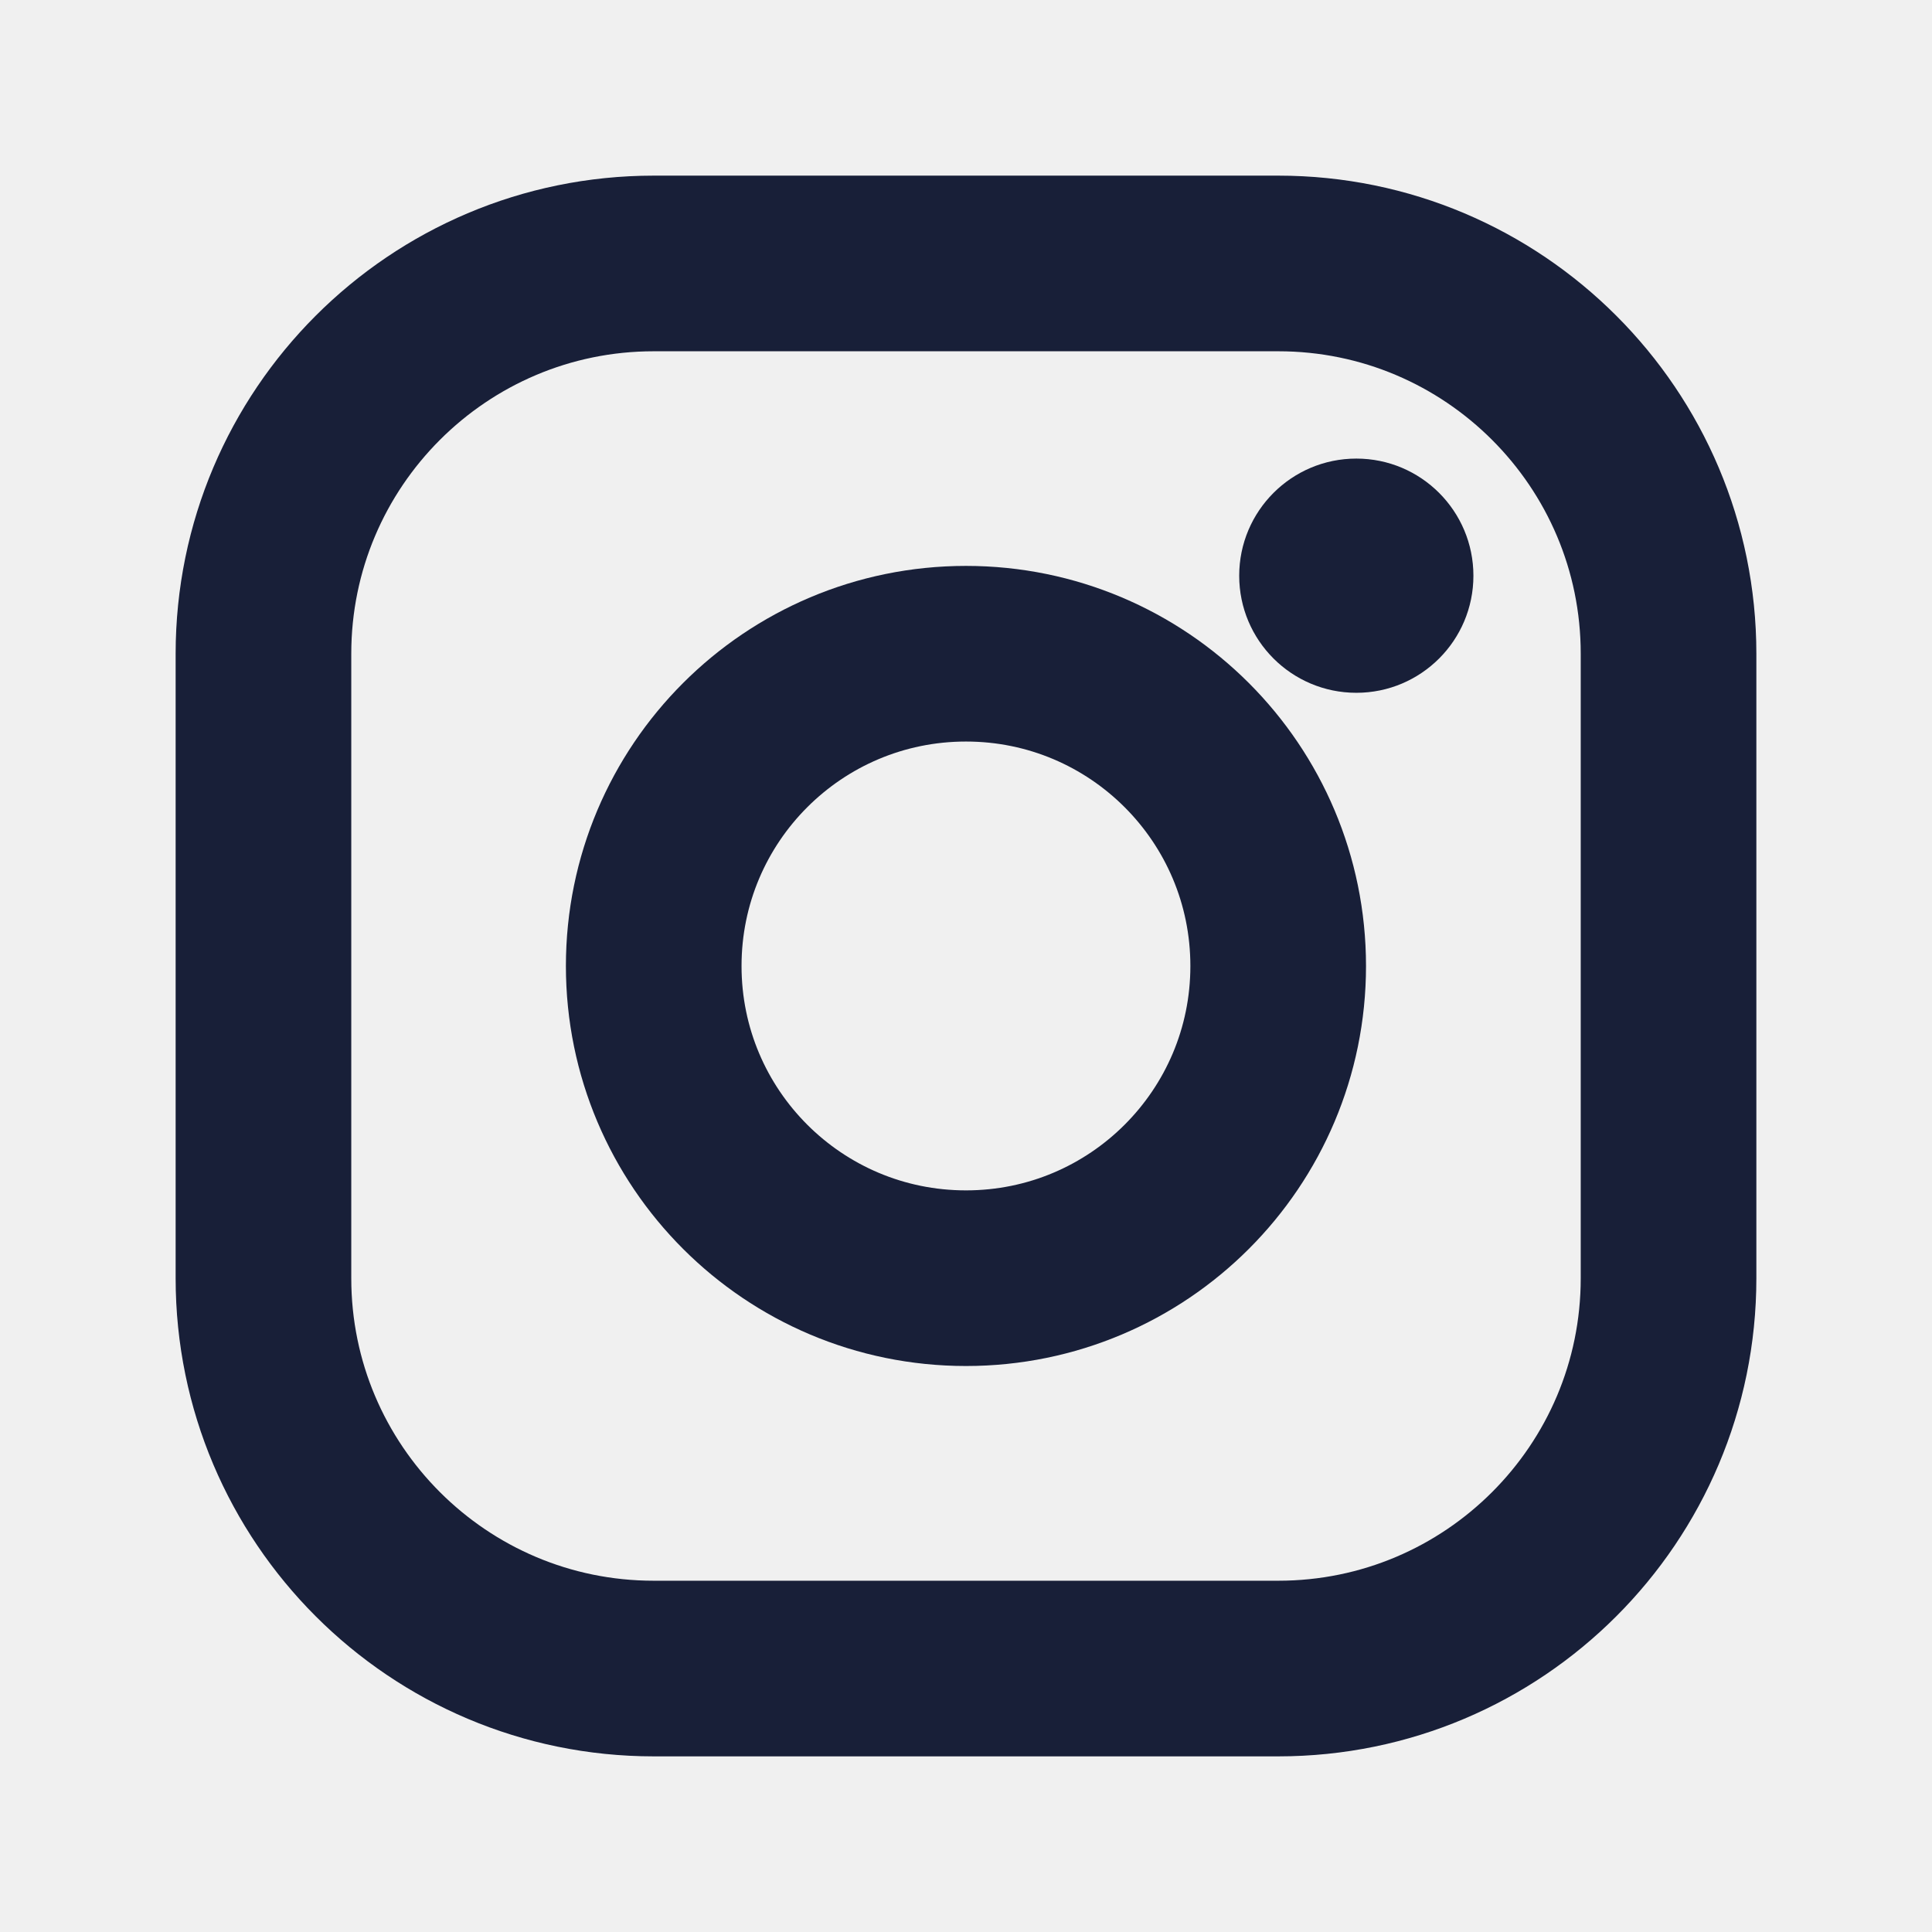
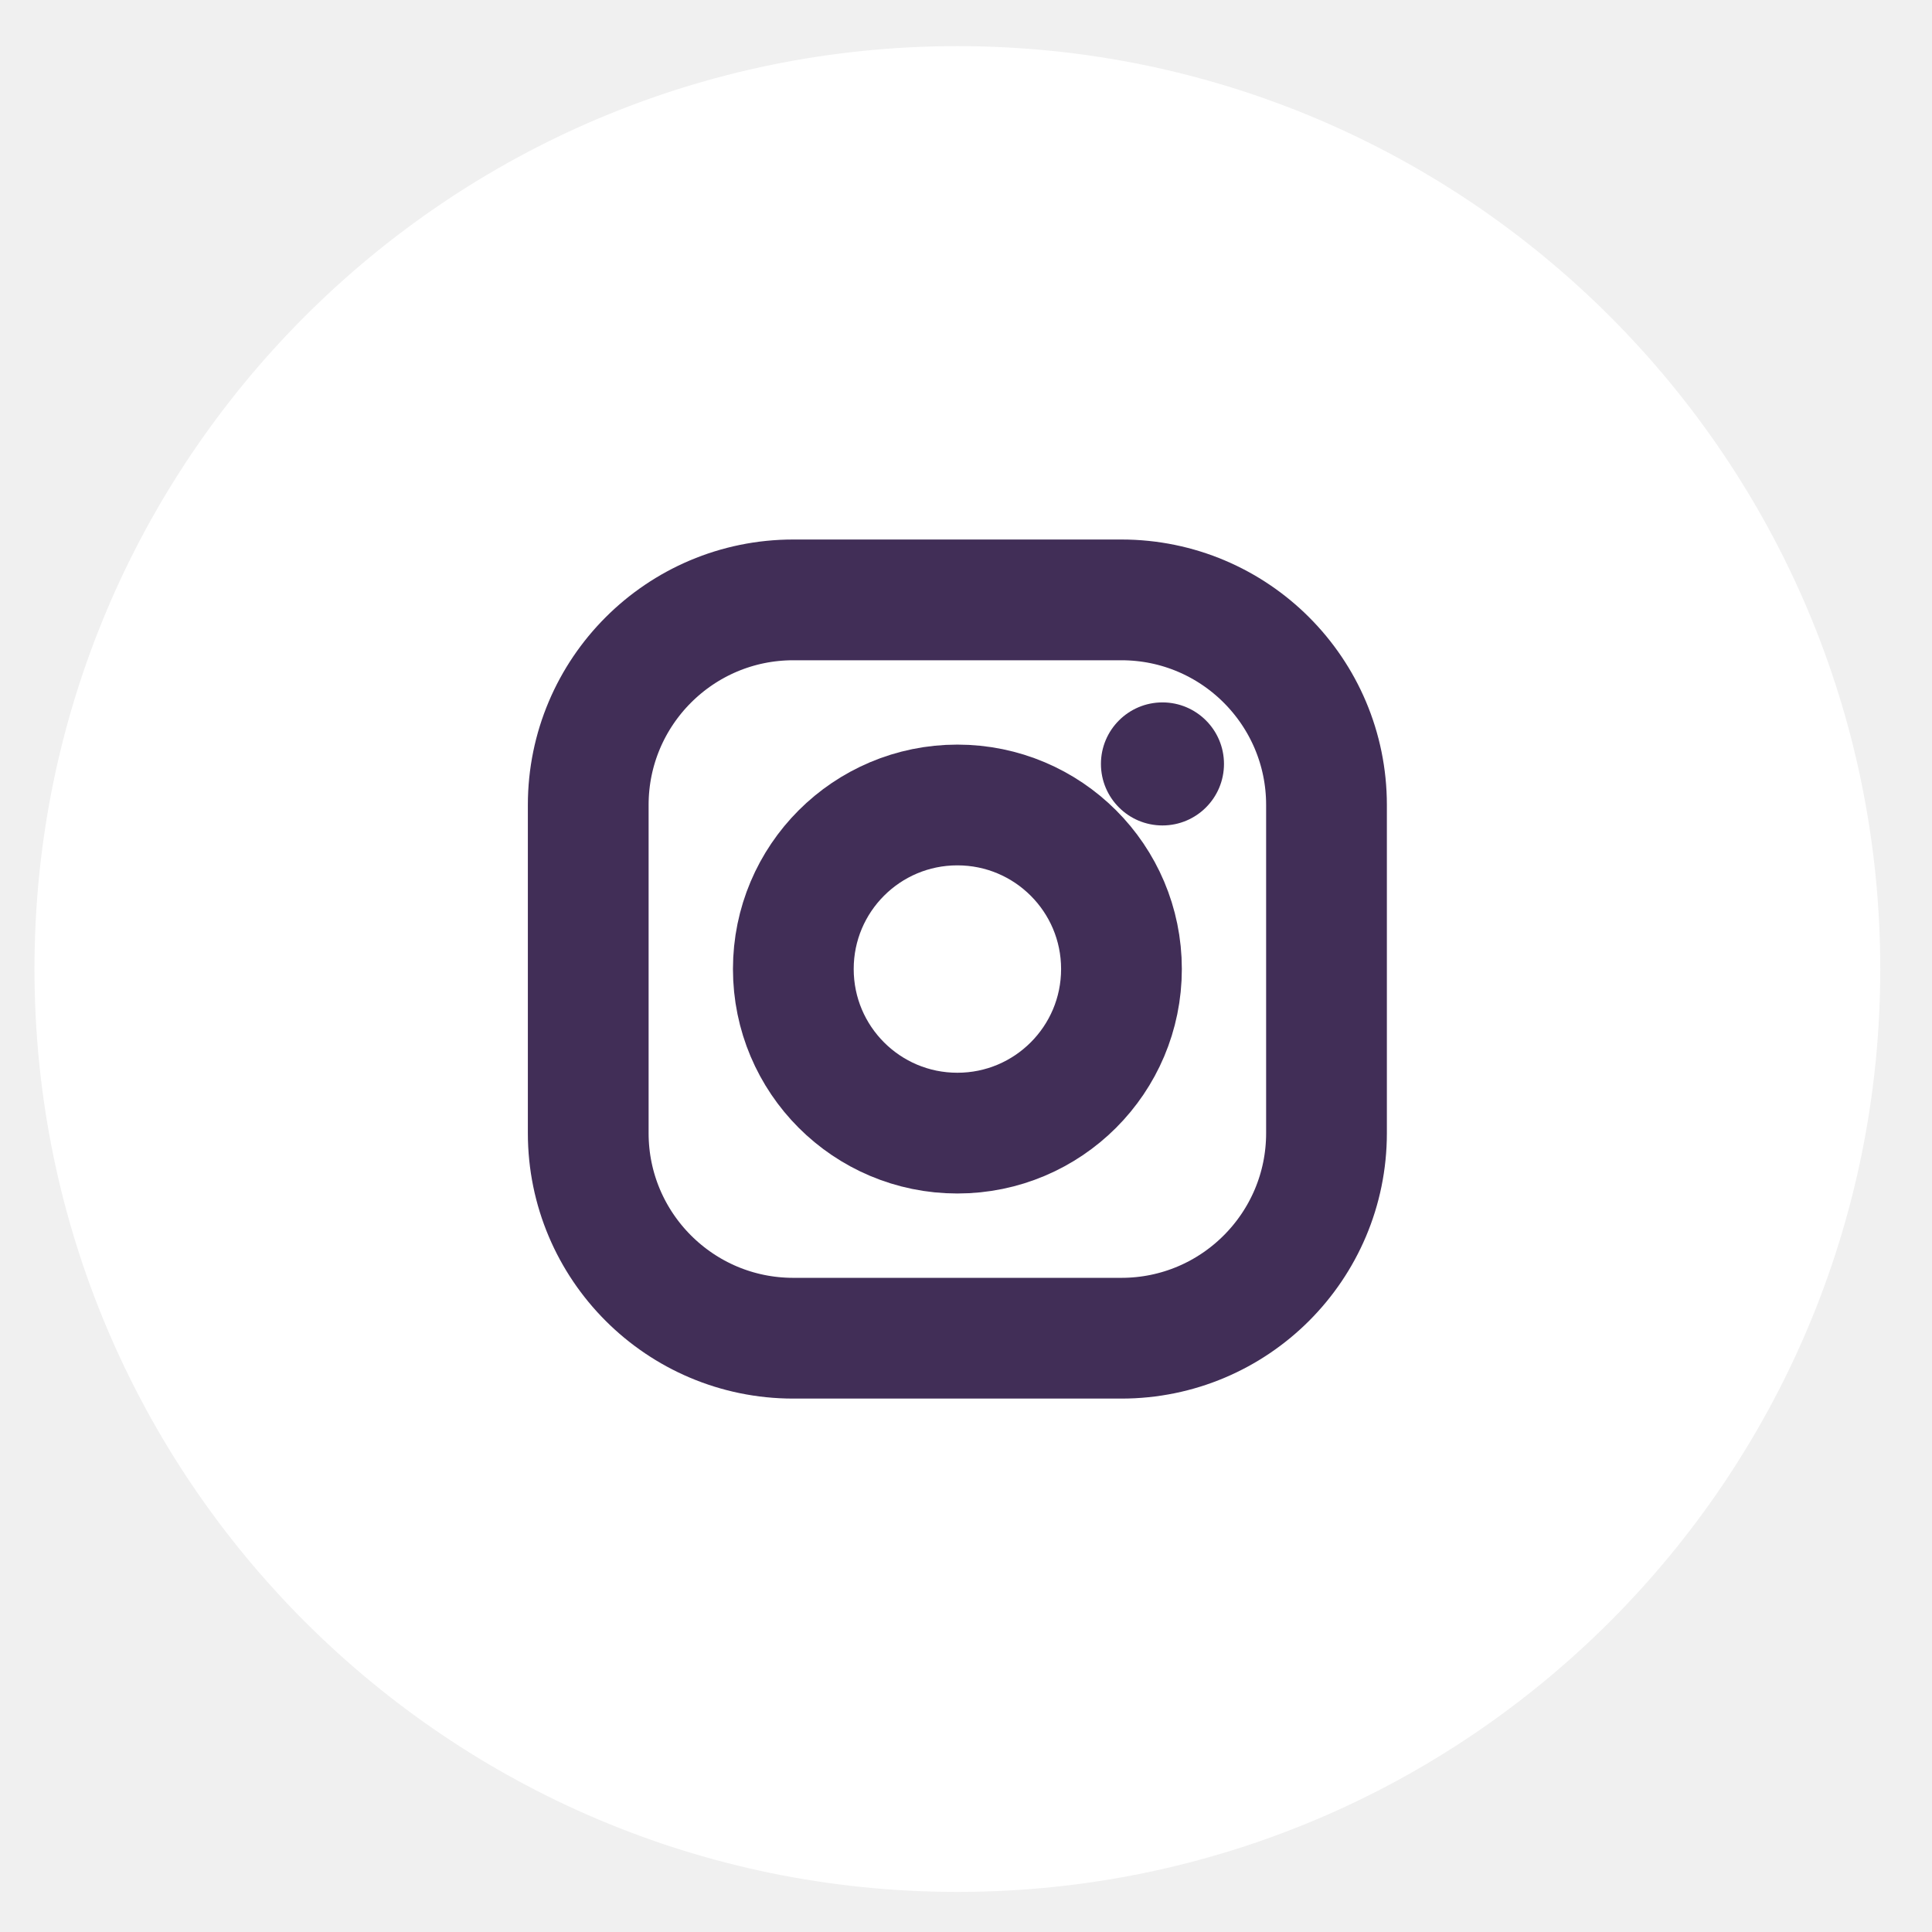
- <svg xmlns="http://www.w3.org/2000/svg" width="22" height="22" viewBox="0 0 22 22" fill="none">
-   <path d="M15.445 7.889C16.181 7.889 16.778 7.292 16.778 6.556C16.778 5.819 16.181 5.222 15.445 5.222C14.708 5.222 14.111 5.819 14.111 6.556C14.111 7.292 14.708 7.889 15.445 7.889Z" fill="#181F38" />
-   <path d="M14.556 3C17.009 3 19 4.991 19 7.444V14.556C19 17.009 17.009 19 14.556 19H7.444C4.991 19 3 17.009 3 14.556V7.444C3 4.991 4.991 3 7.444 3H11H14.556Z" stroke="#181F38" stroke-width="2" stroke-linecap="round" stroke-linejoin="round" />
-   <path d="M11 7.444C12.964 7.444 14.555 9.035 14.555 11C14.555 12.964 12.964 14.555 11 14.555C9.035 14.555 7.444 12.964 7.444 11C7.444 9.035 9.035 7.444 11 7.444Z" stroke="#181F38" stroke-width="2" stroke-linecap="round" stroke-linejoin="round" />
+ <svg xmlns="http://www.w3.org/2000/svg" width="32" height="32" viewBox="0 0 32 32" fill="none">
+   <circle cx="15.857" cy="16.05" r="15.286" fill="white" />
+   <path d="M19.254 13.672C19.817 13.672 20.273 13.216 20.273 12.653C20.273 12.091 19.817 11.634 19.254 11.634C18.691 11.634 18.235 12.091 18.235 12.653C18.235 13.216 18.691 13.672 19.254 13.672Z" fill="#412E57" />
+   <path d="M18.574 9.936C20.45 9.936 21.971 11.458 21.971 13.333V18.768C21.971 20.643 20.45 22.165 18.574 22.165H13.139C11.264 22.165 9.743 20.643 9.743 18.768V13.333C9.743 11.458 11.264 9.936 13.139 9.936H15.857H18.574Z" stroke="#412E57" stroke-width="2" stroke-linecap="round" stroke-linejoin="round" />
+   <path d="M15.857 13.333C17.358 13.333 18.575 14.549 18.575 16.05C18.575 17.552 17.358 18.768 15.857 18.768C14.356 18.768 13.14 17.552 13.14 16.05C13.14 14.549 14.356 13.333 15.857 13.333Z" stroke="#412E57" stroke-width="2" stroke-linecap="round" stroke-linejoin="round" />
</svg>
